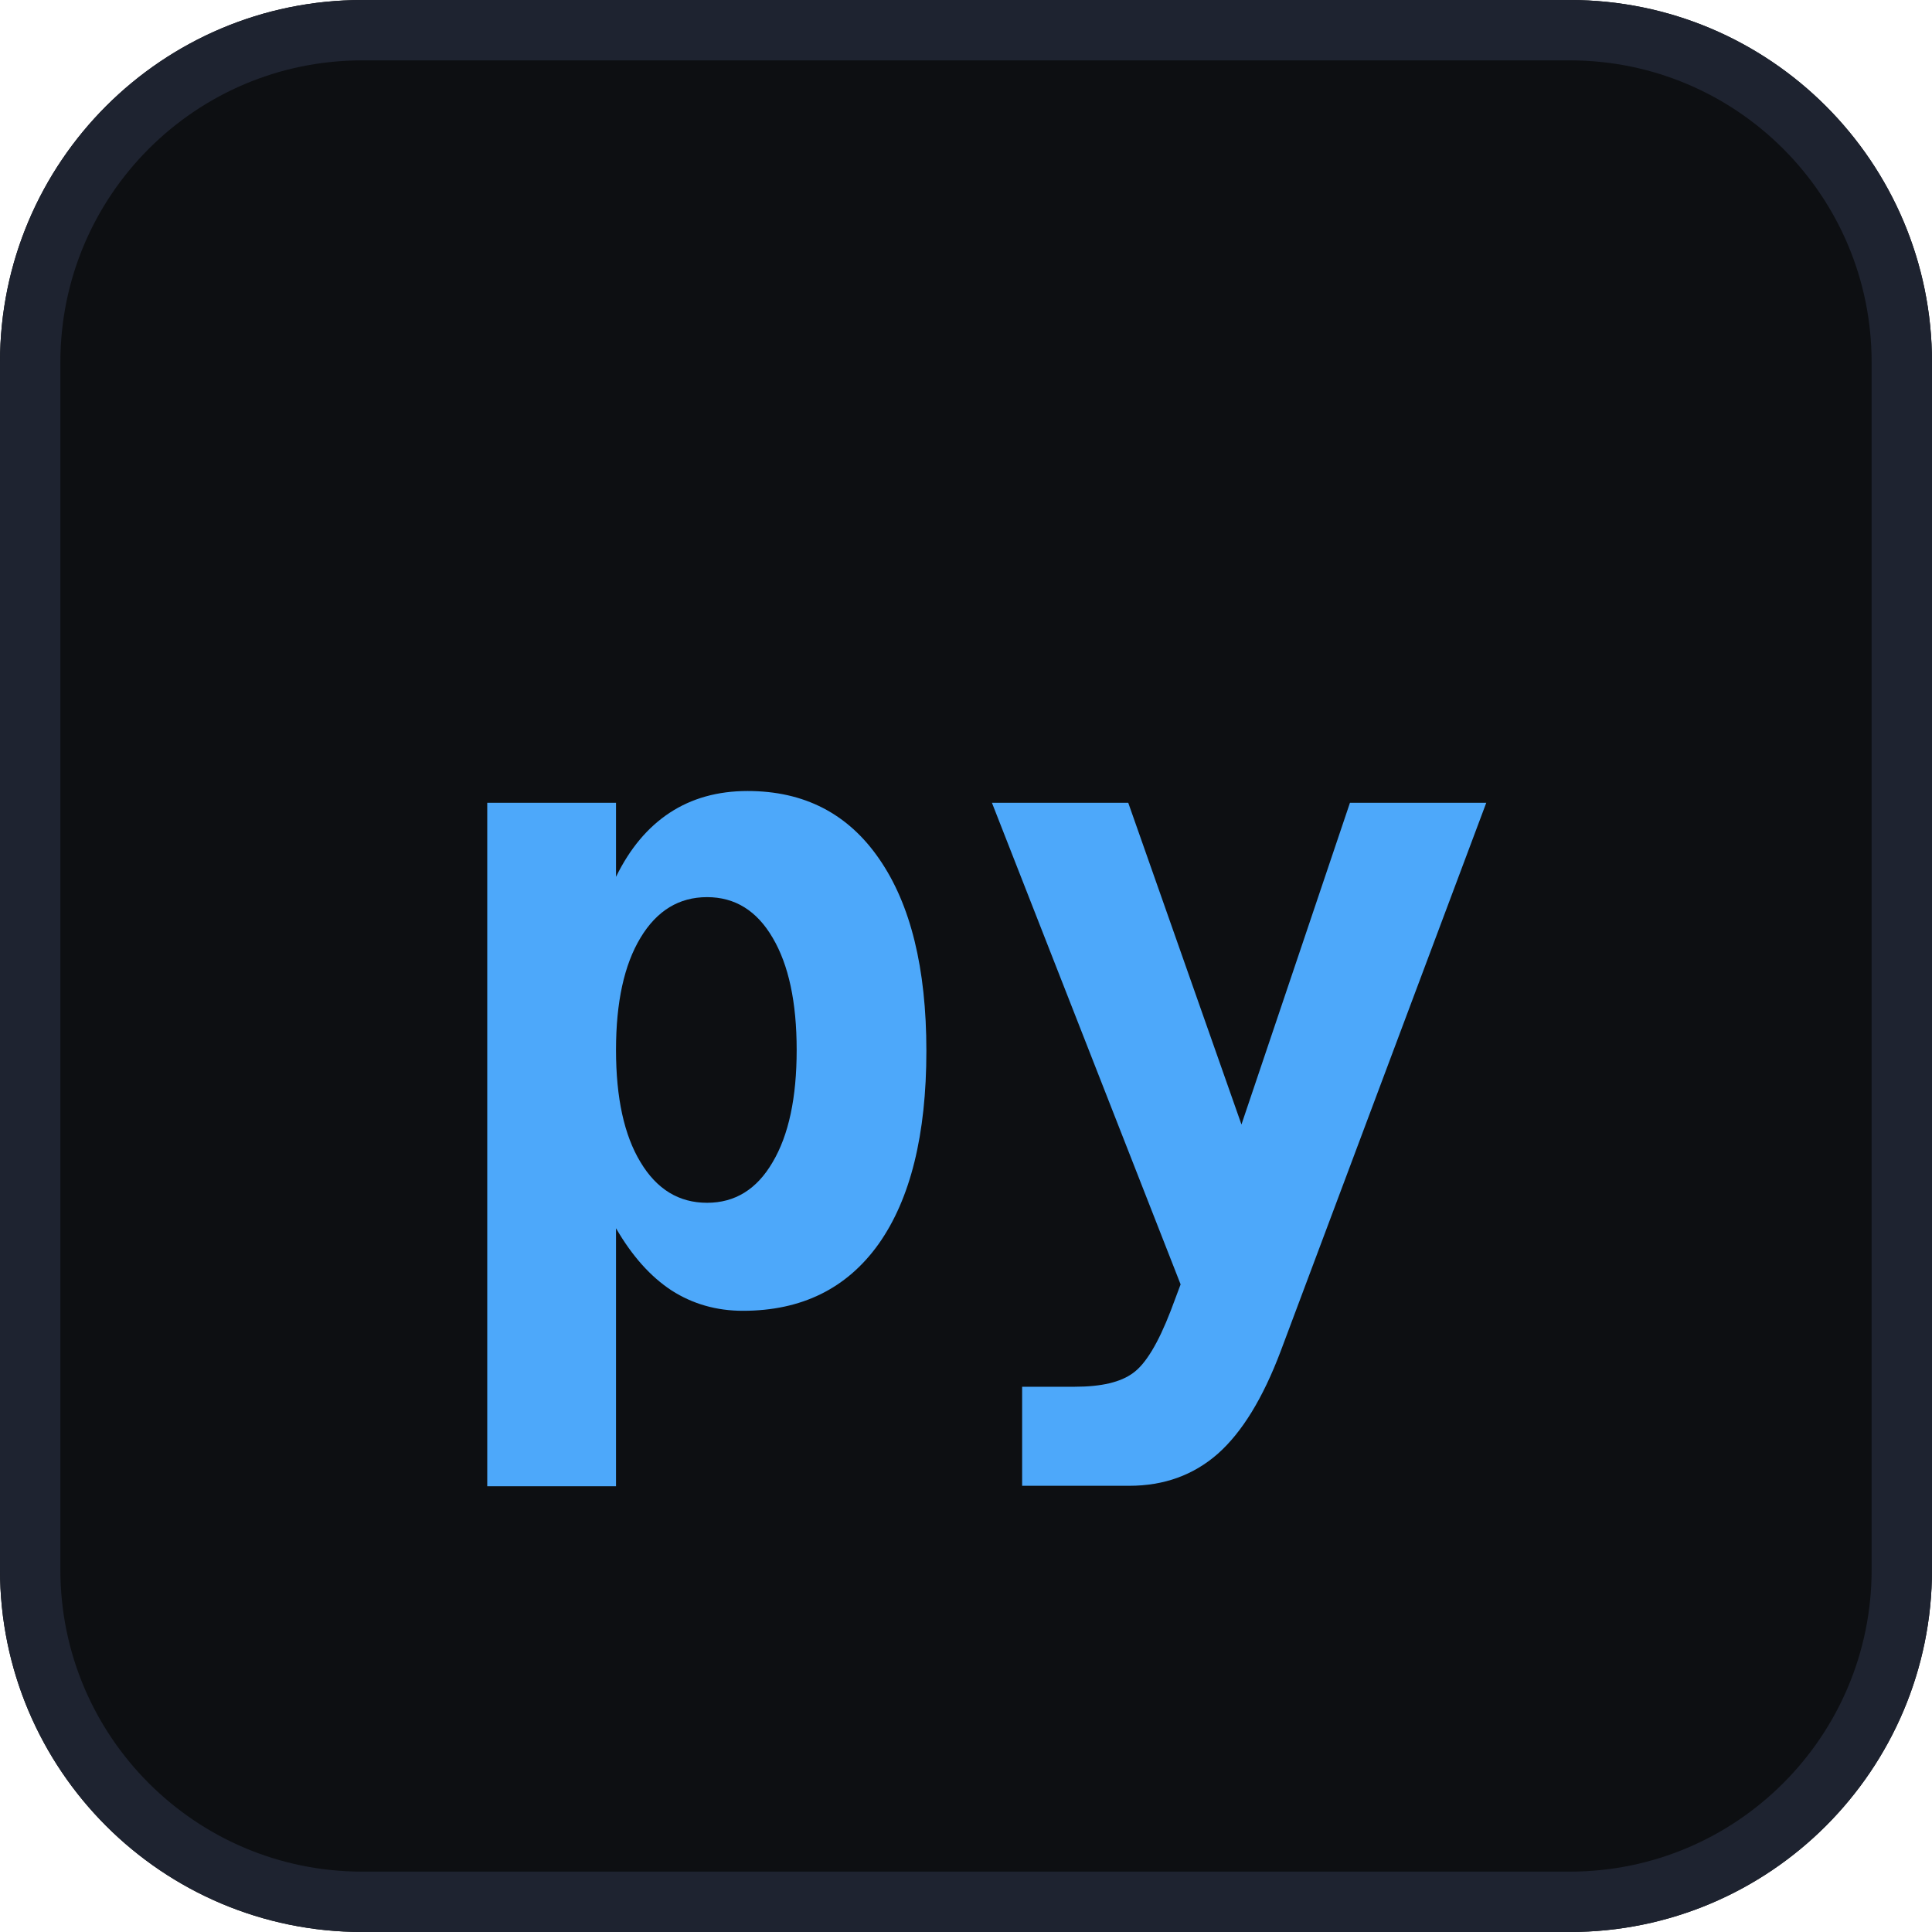
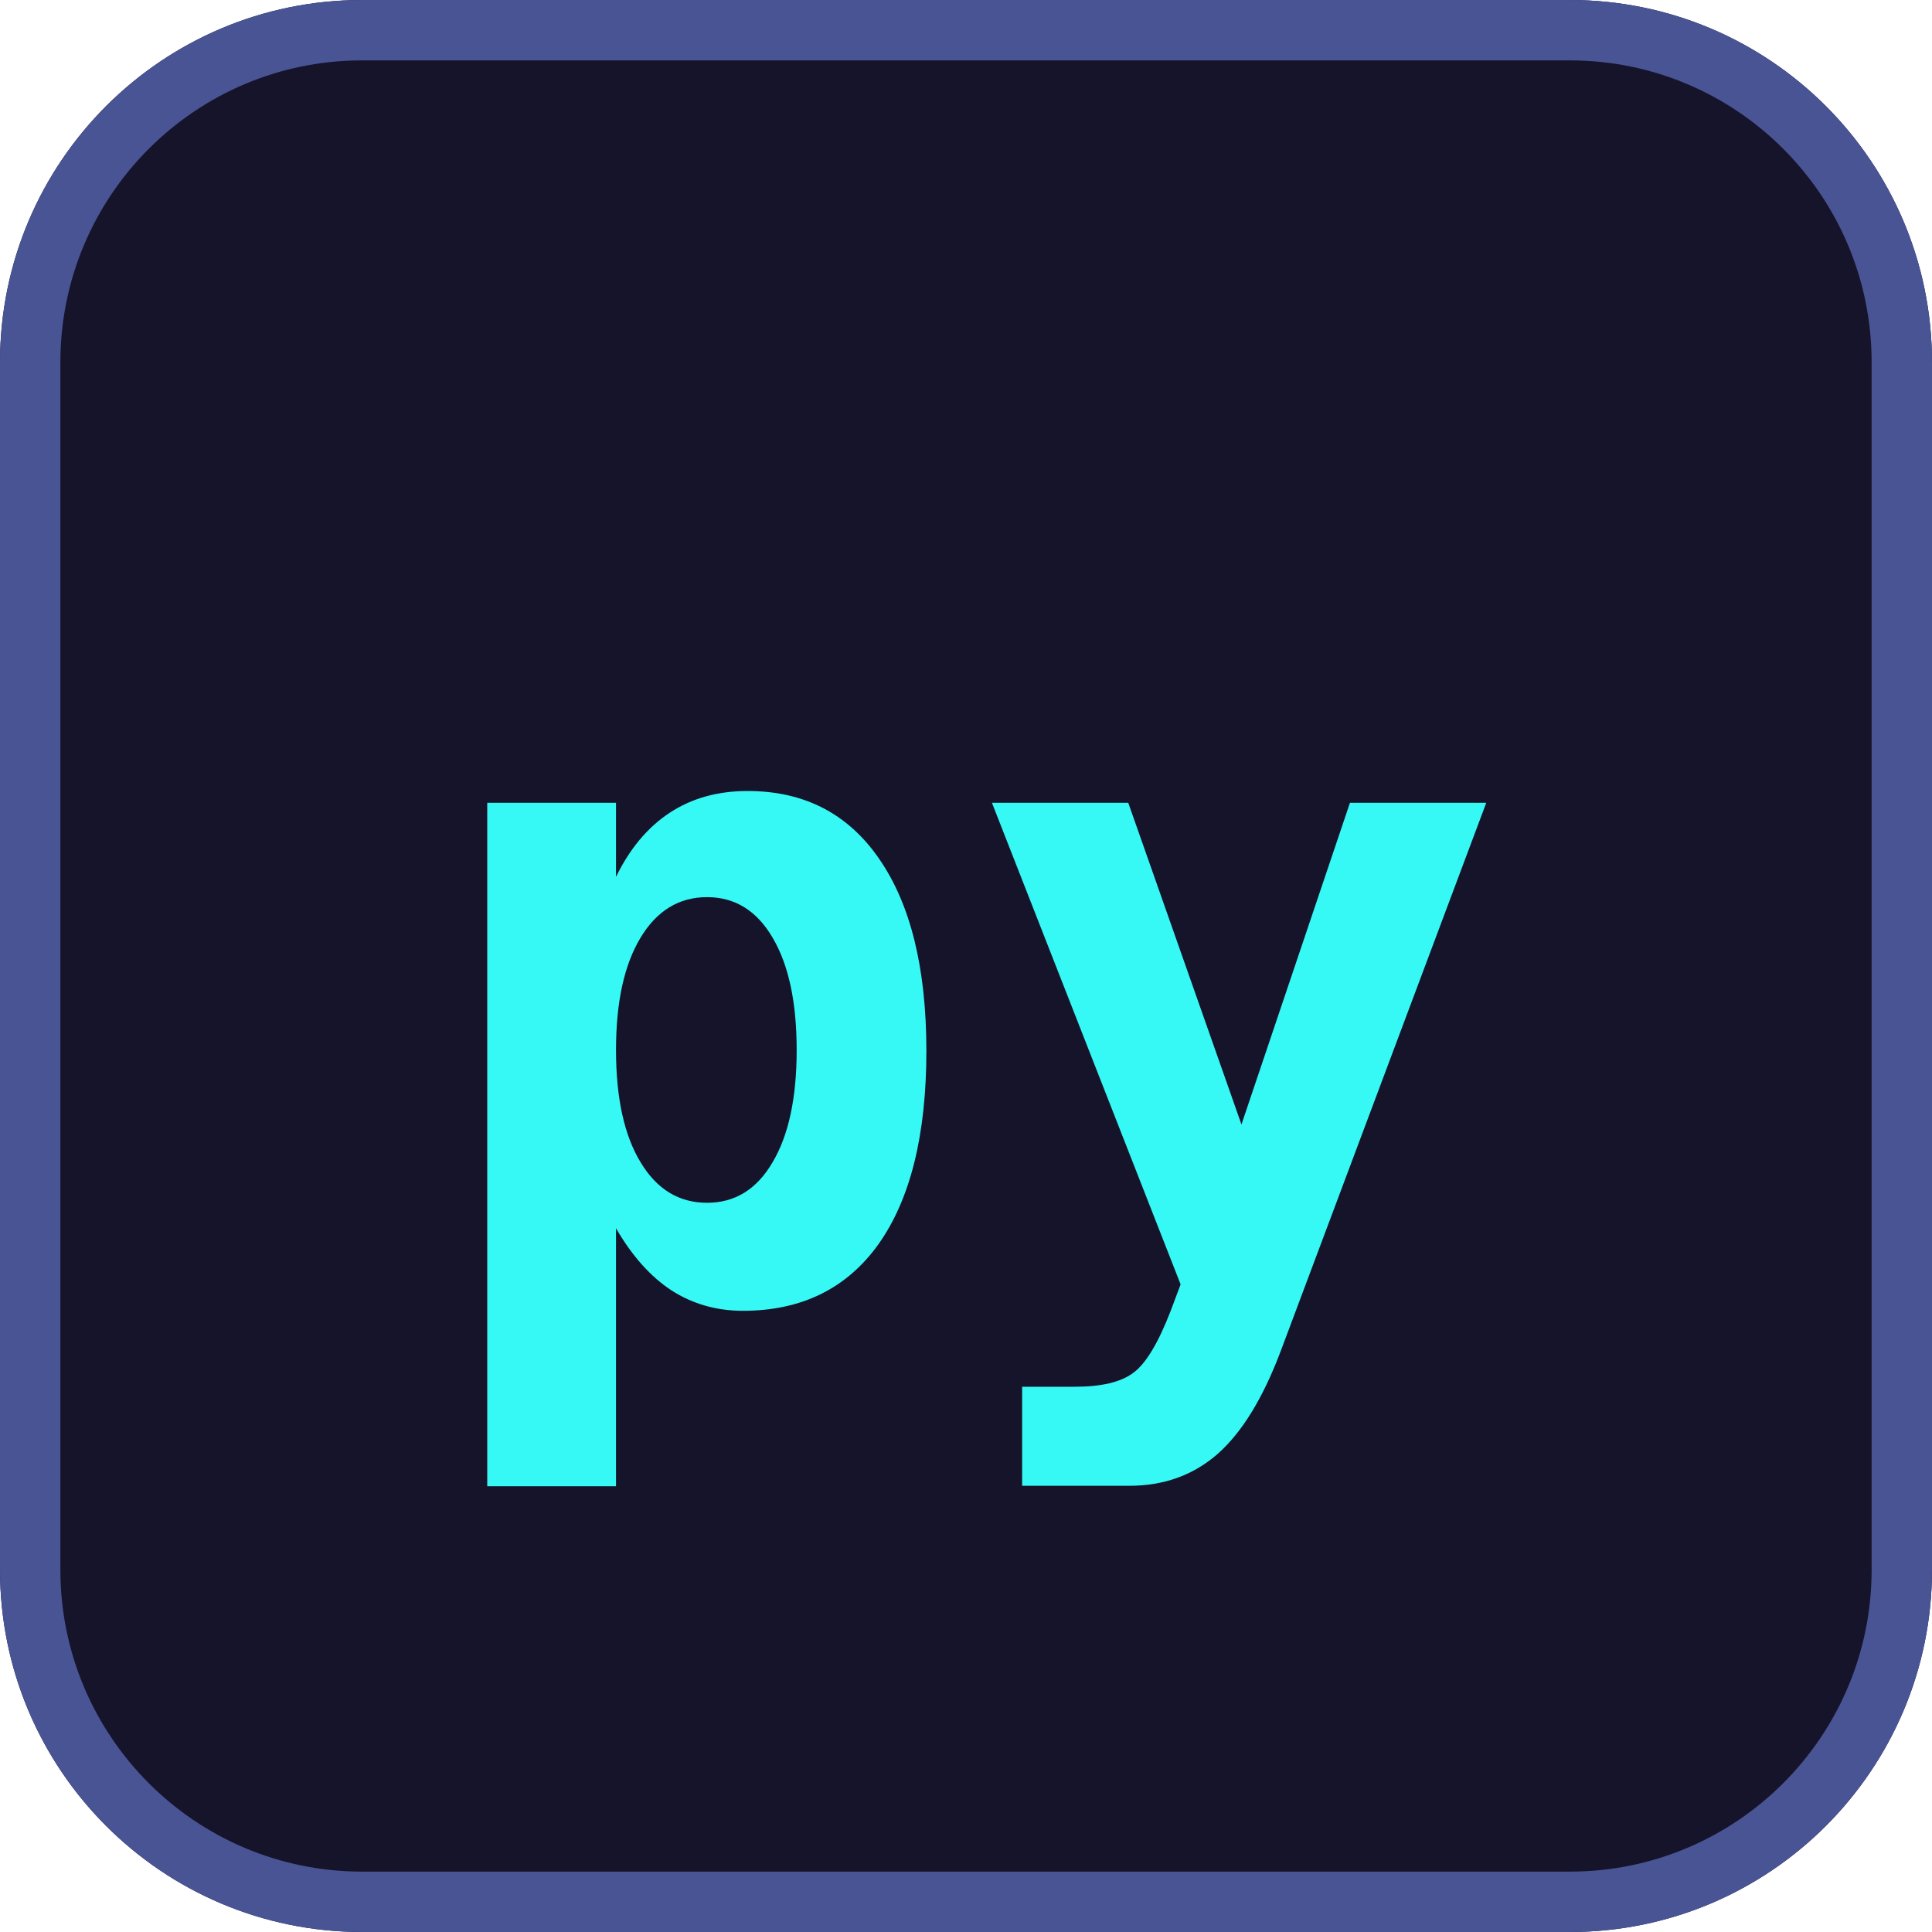
<svg xmlns="http://www.w3.org/2000/svg" viewBox="0 0 64 64">
-   <rect width="64" height="64" rx="12" fill="#0d0f12" />
-   <rect x="1" y="1" width="62" height="62" rx="11" fill="none" stroke="#1e2330" stroke-width="2" />
-   <text x="32" y="43" font-family="monospace" font-size="30" font-weight="bold" text-anchor="middle" fill="#4da8fa">py</text>
+   <rect width="64" height="64" rx="12" fill="#16142a" />
+   <rect x="1" y="1" width="62" height="62" rx="11" fill="none" stroke="#495495" stroke-width="2" />
+   <text x="32" y="43" font-family="monospace" font-size="30" font-weight="bold" text-anchor="middle" fill="#36f9f6">py</text>
</svg>
